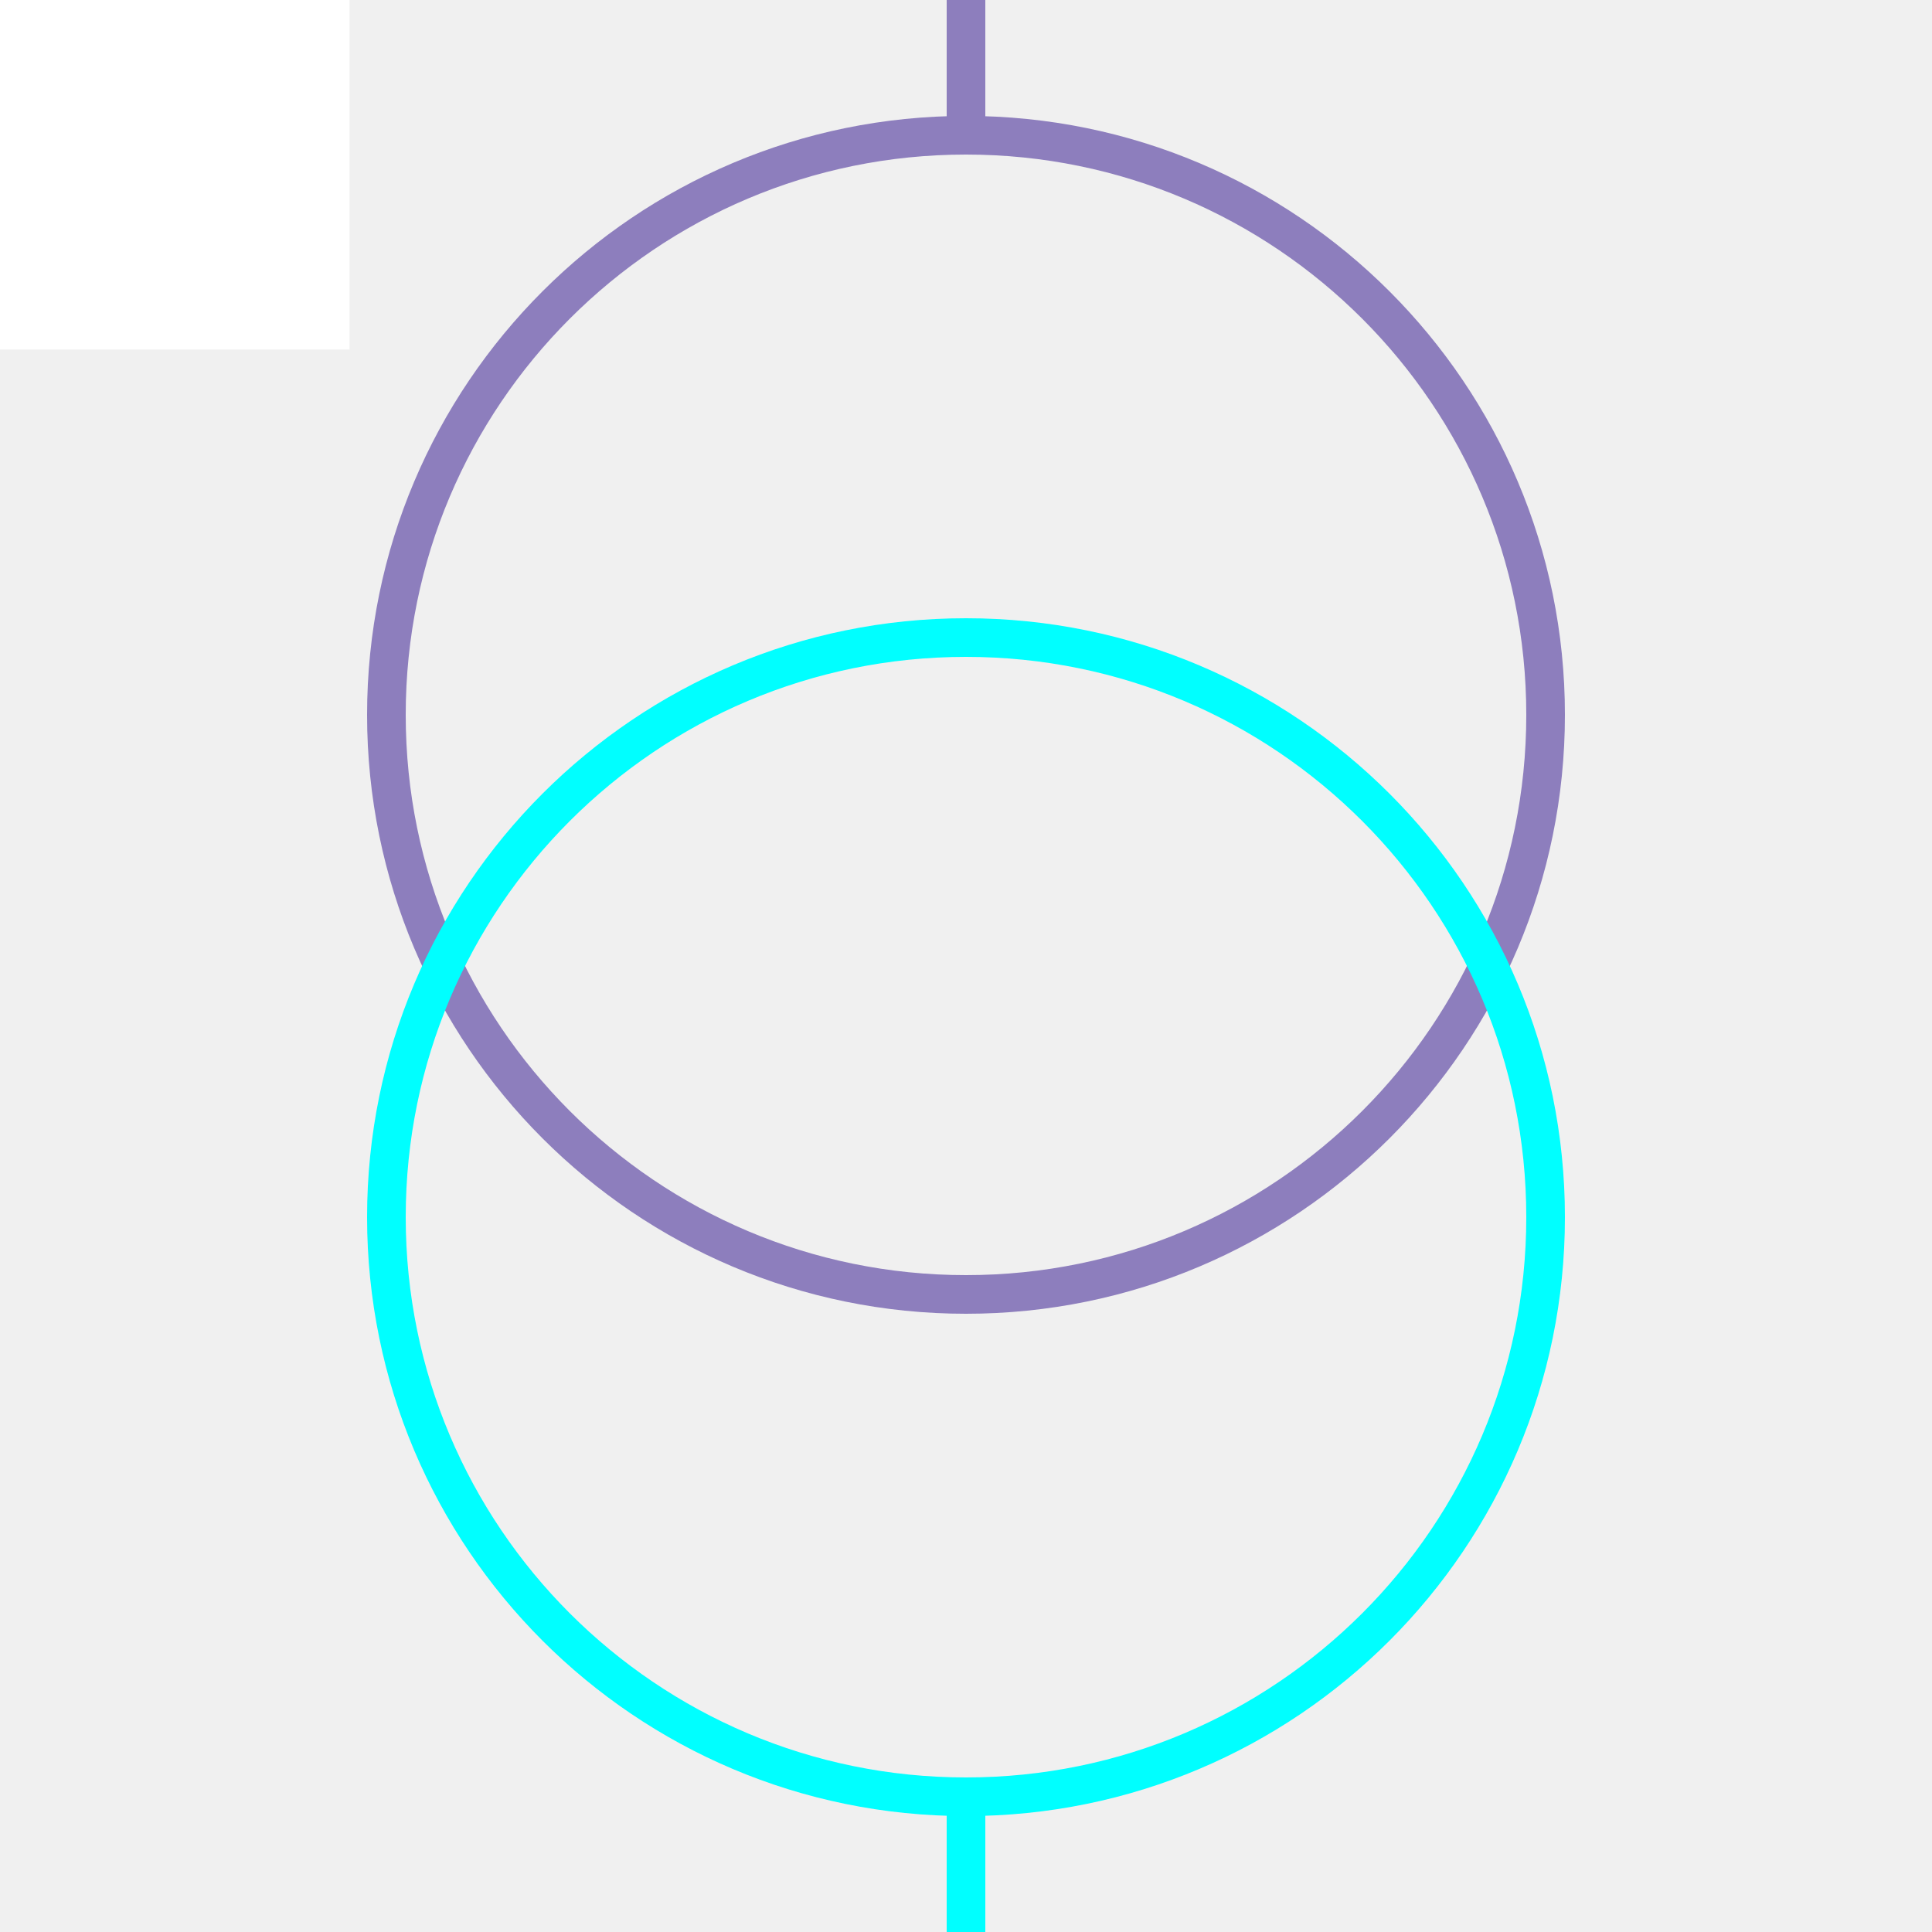
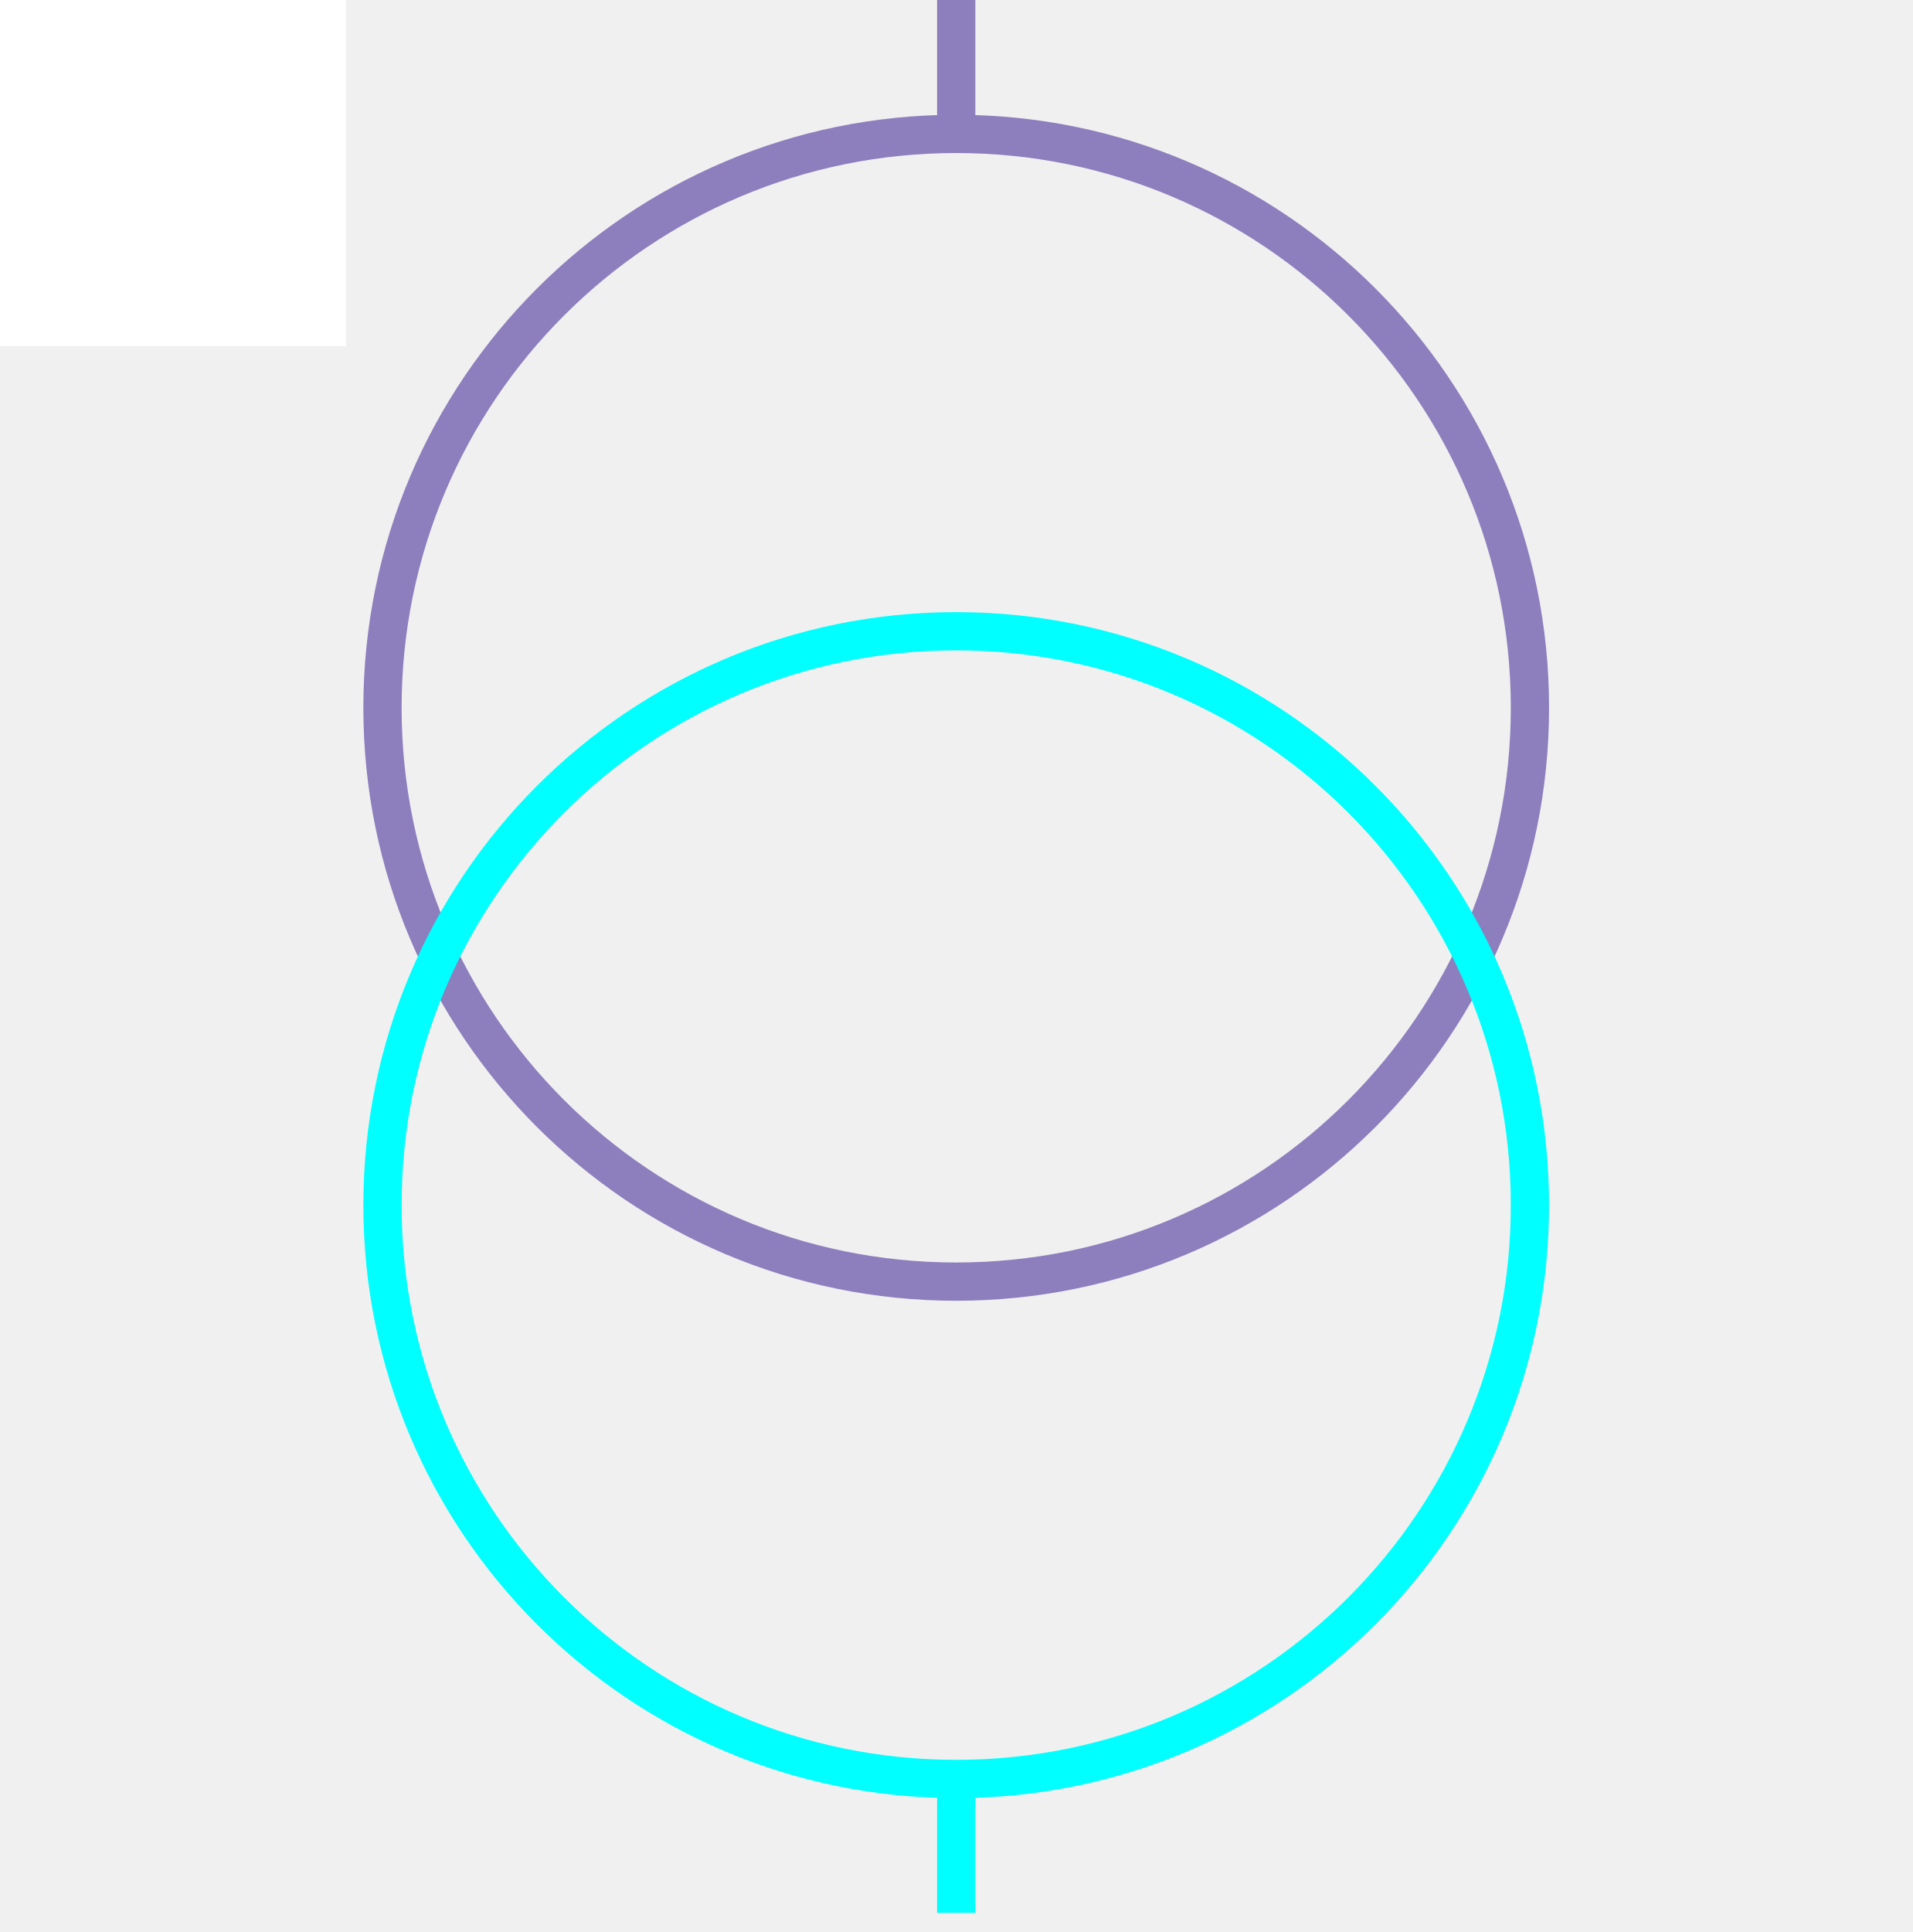
- <svg xmlns="http://www.w3.org/2000/svg" width="100" height="100">
+ <svg xmlns="http://www.w3.org/2000/svg" width="100" height="101">
  <g>
    <rect fill="#fff" id="canvas_background" height="19.094" width="19.094" y="-1" x="-1" />
    <g display="none" id="canvasGrid">
      <rect fill="url(#gridpattern)" stroke-width="0" y="0" x="0" height="100%" width="100%" id="svg_2" />
    </g>
  </g>
  <g>
    <ellipse fill="none" stroke="#8D7EBD" stroke-width="2" cx="50" cy="37" id="svg_5" rx="30" ry="30" />
    <ellipse fill="none" stroke="#00FFFF" stroke-width="2" cx="50" cy="63" id="svg_8" rx="30" ry="30" />
    <line stroke="#8D7EBD" id="svg_3" y2="7" x2="50" y1="0" x1="50" stroke-width="2" fill="none" />
    <line stroke="#00FFFF" id="svg_6" y2="100" x2="50" y1="93" x1="50" stroke-width="2" fill="none" />
  </g>
</svg>
